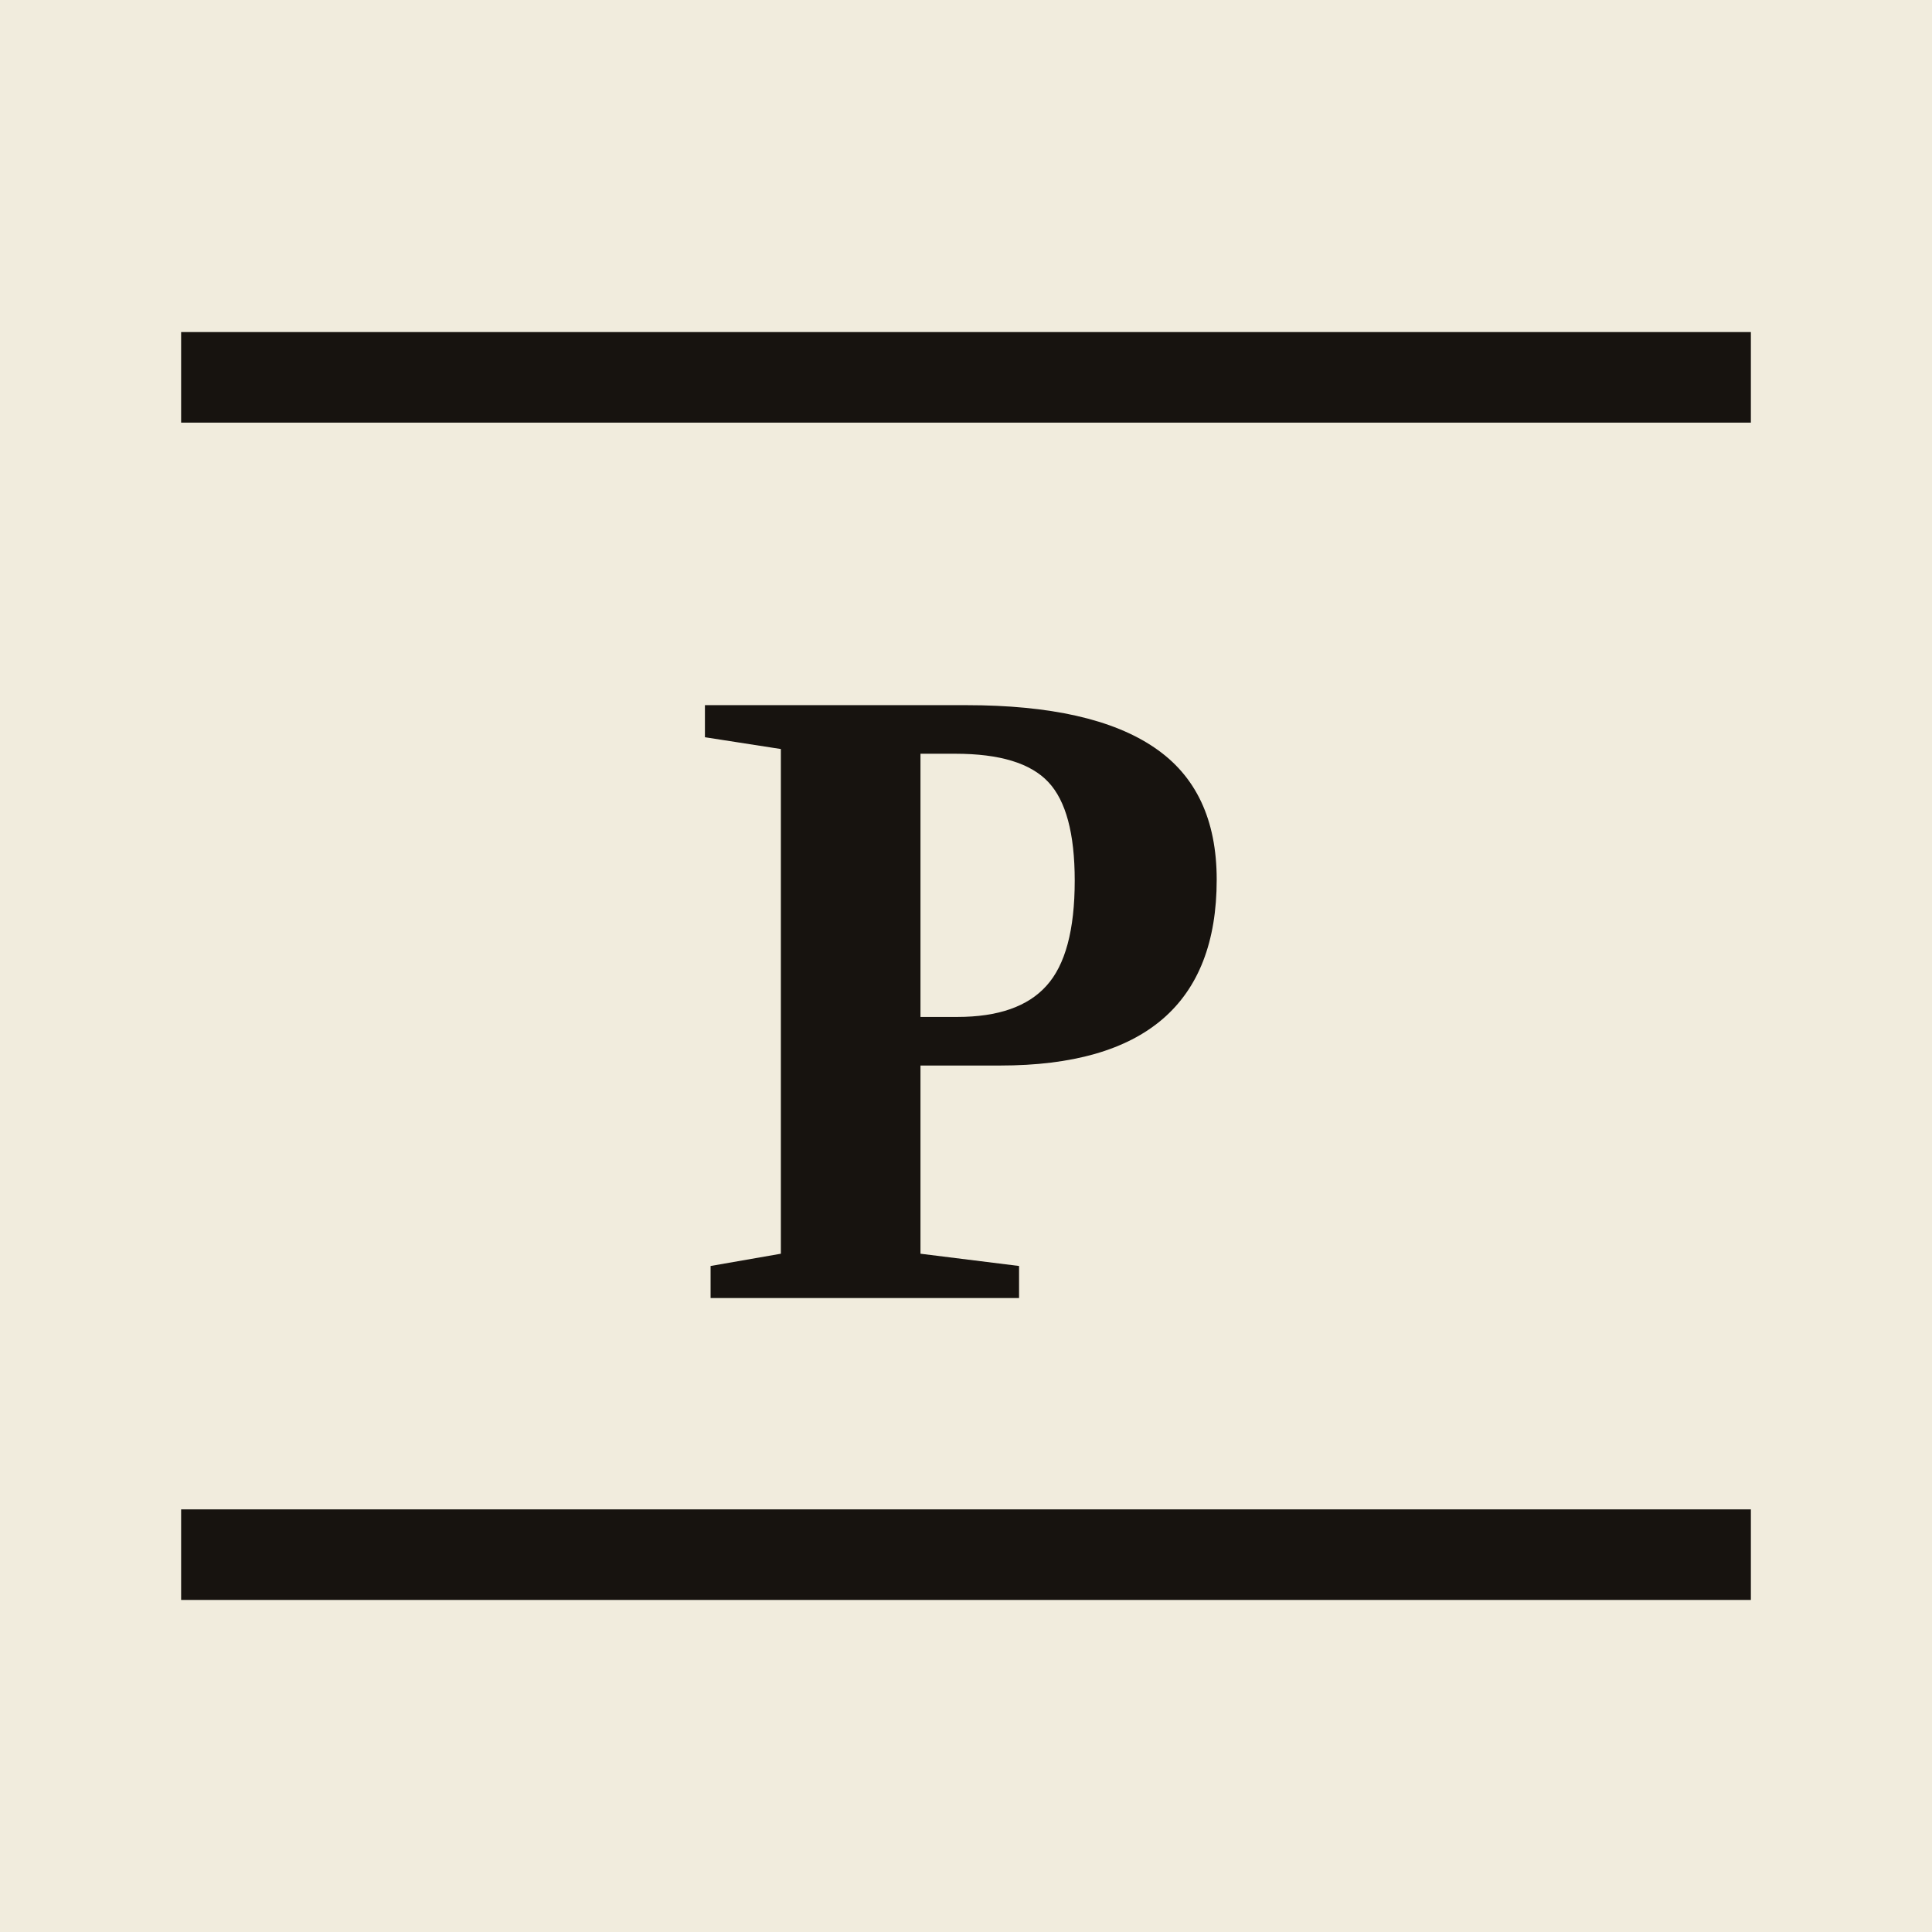
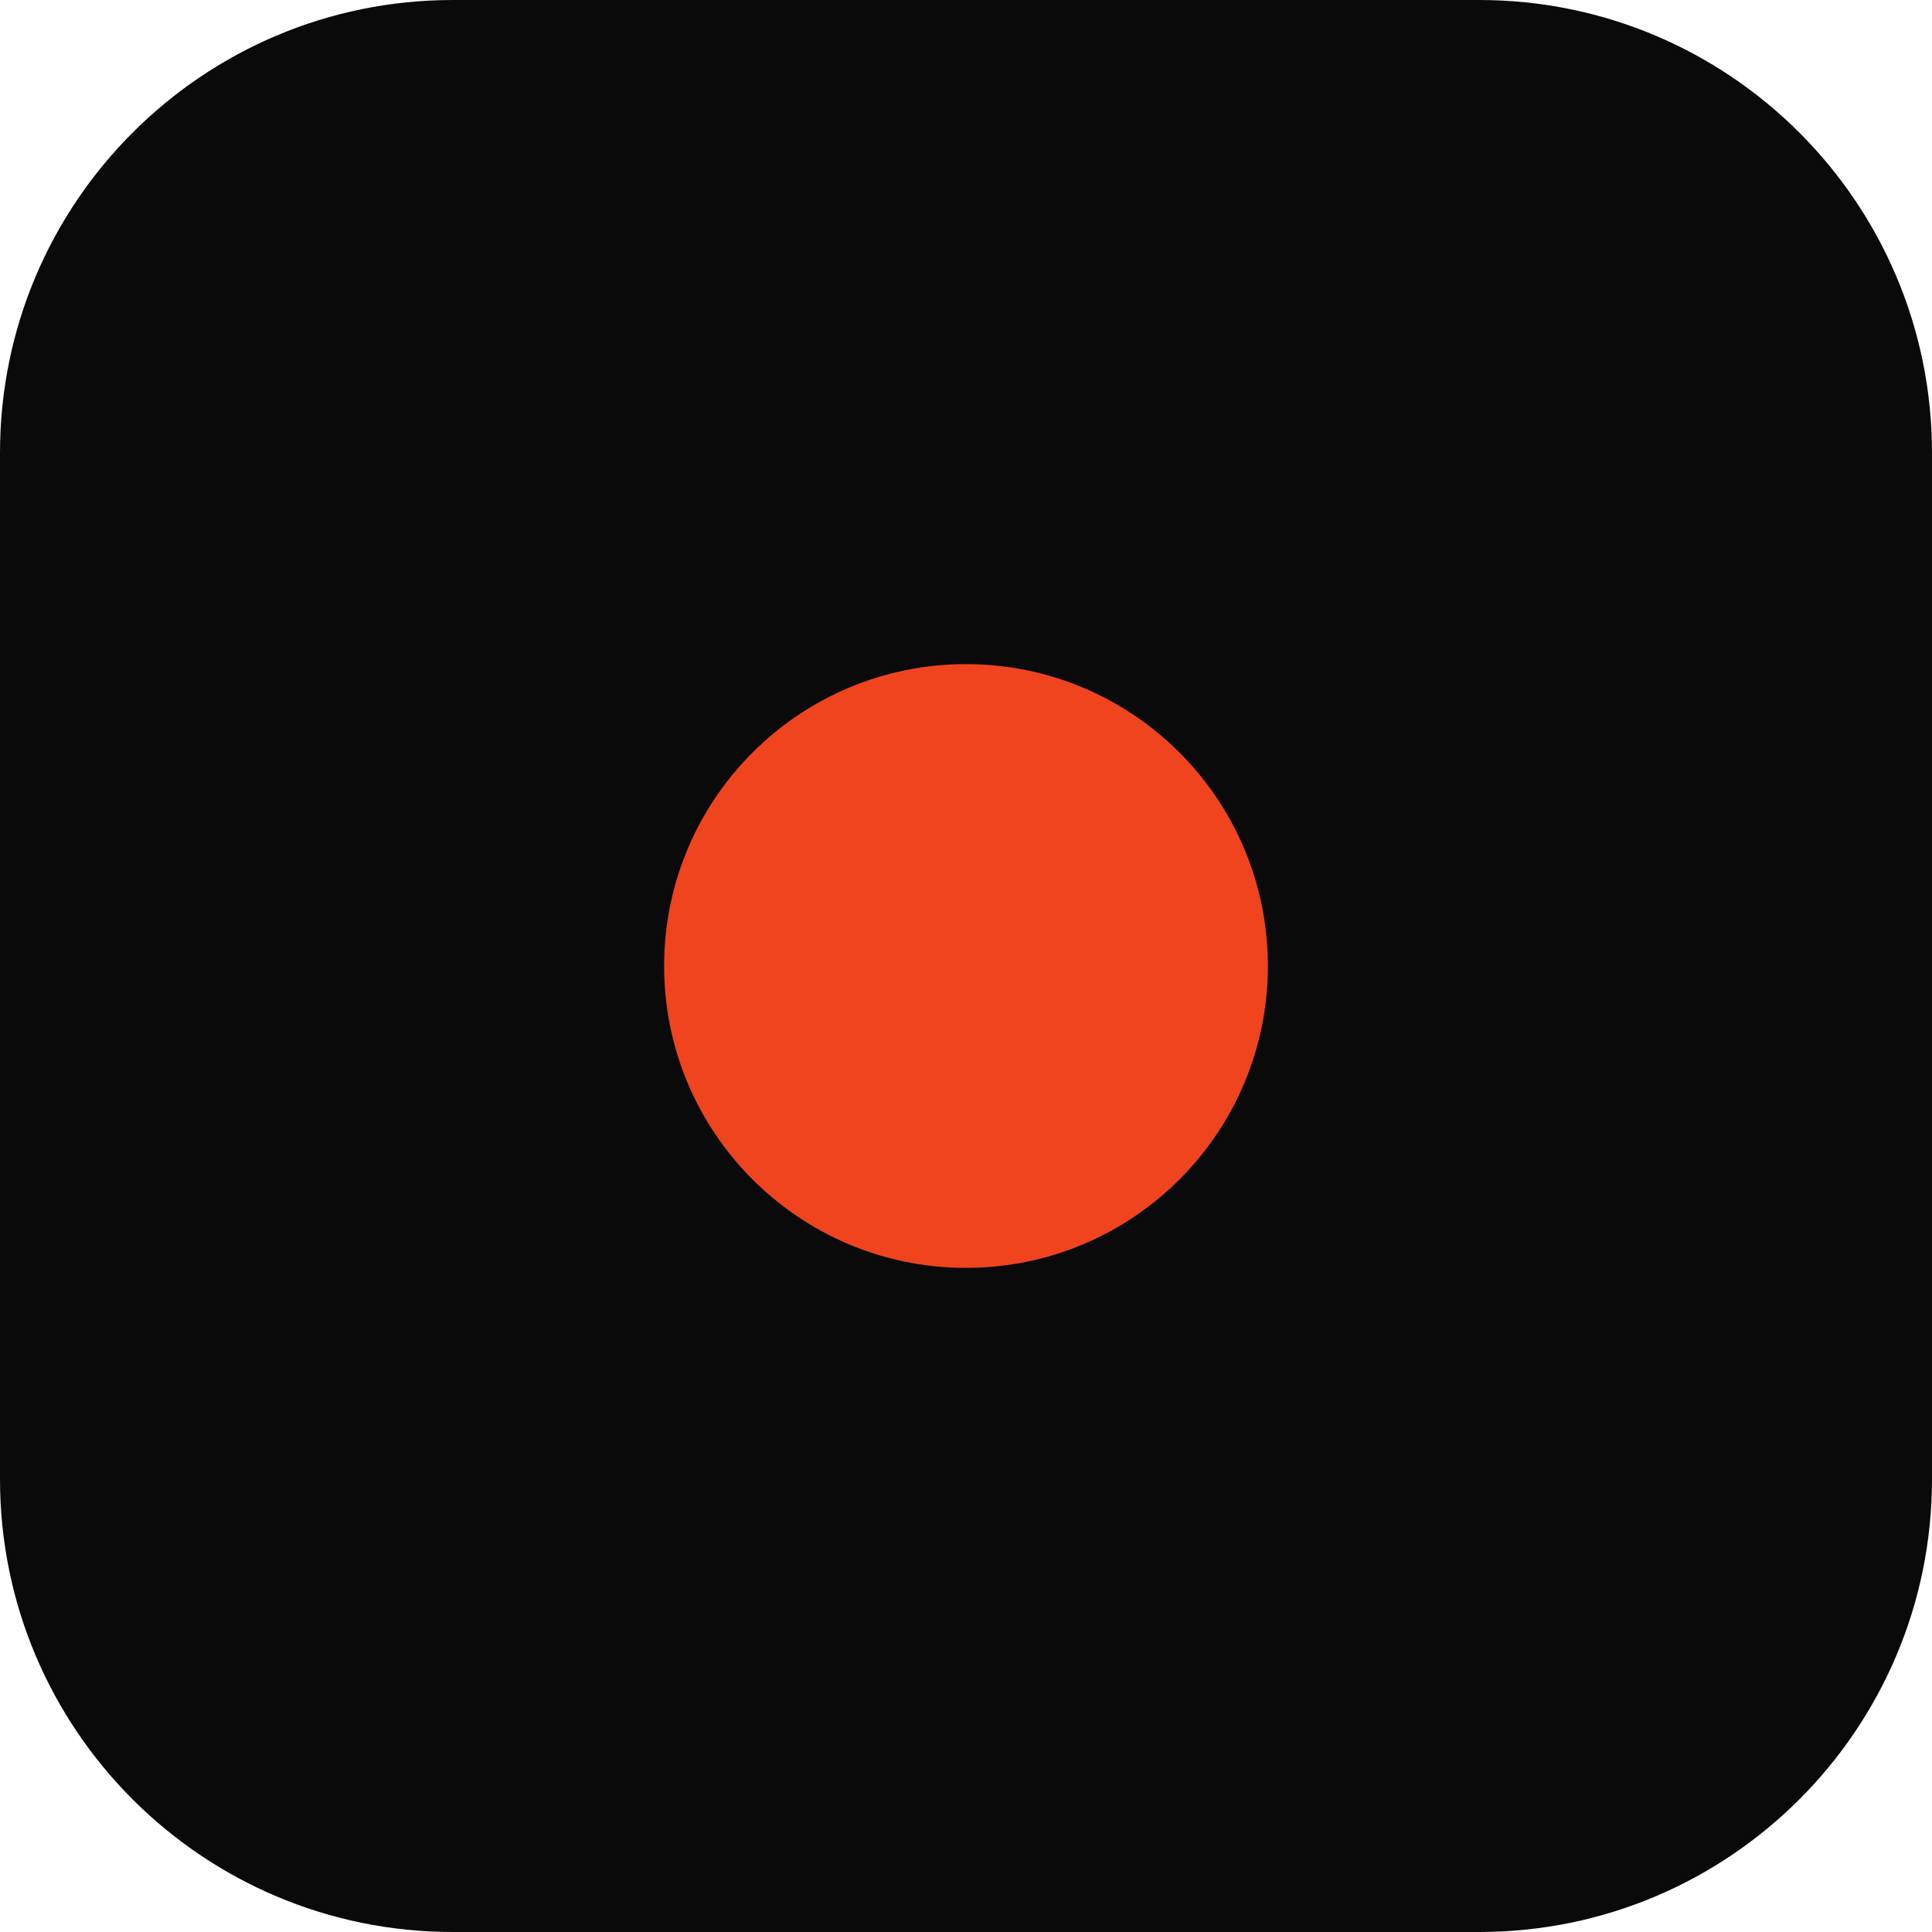
<svg xmlns="http://www.w3.org/2000/svg" viewBox="0 0 64 64" role="img" aria-label="Postline">
-   <rect width="64" height="64" fill="#f1ecdd" />
-   <rect x="6" y="11" width="52" height="3" fill="#17130f" />
-   <rect x="6" y="50" width="52" height="3" fill="#17130f" />
-   <text x="32" y="43" font-family="Georgia, 'Times New Roman', serif" font-size="30" font-weight="700" fill="#17130f" text-anchor="middle">P</text>
+   <rect width="64" height="64" rx="15" fill="#0a0a0b" />
+   <circle cx="32" cy="32" r="10" fill="#f0441e" />
</svg>
